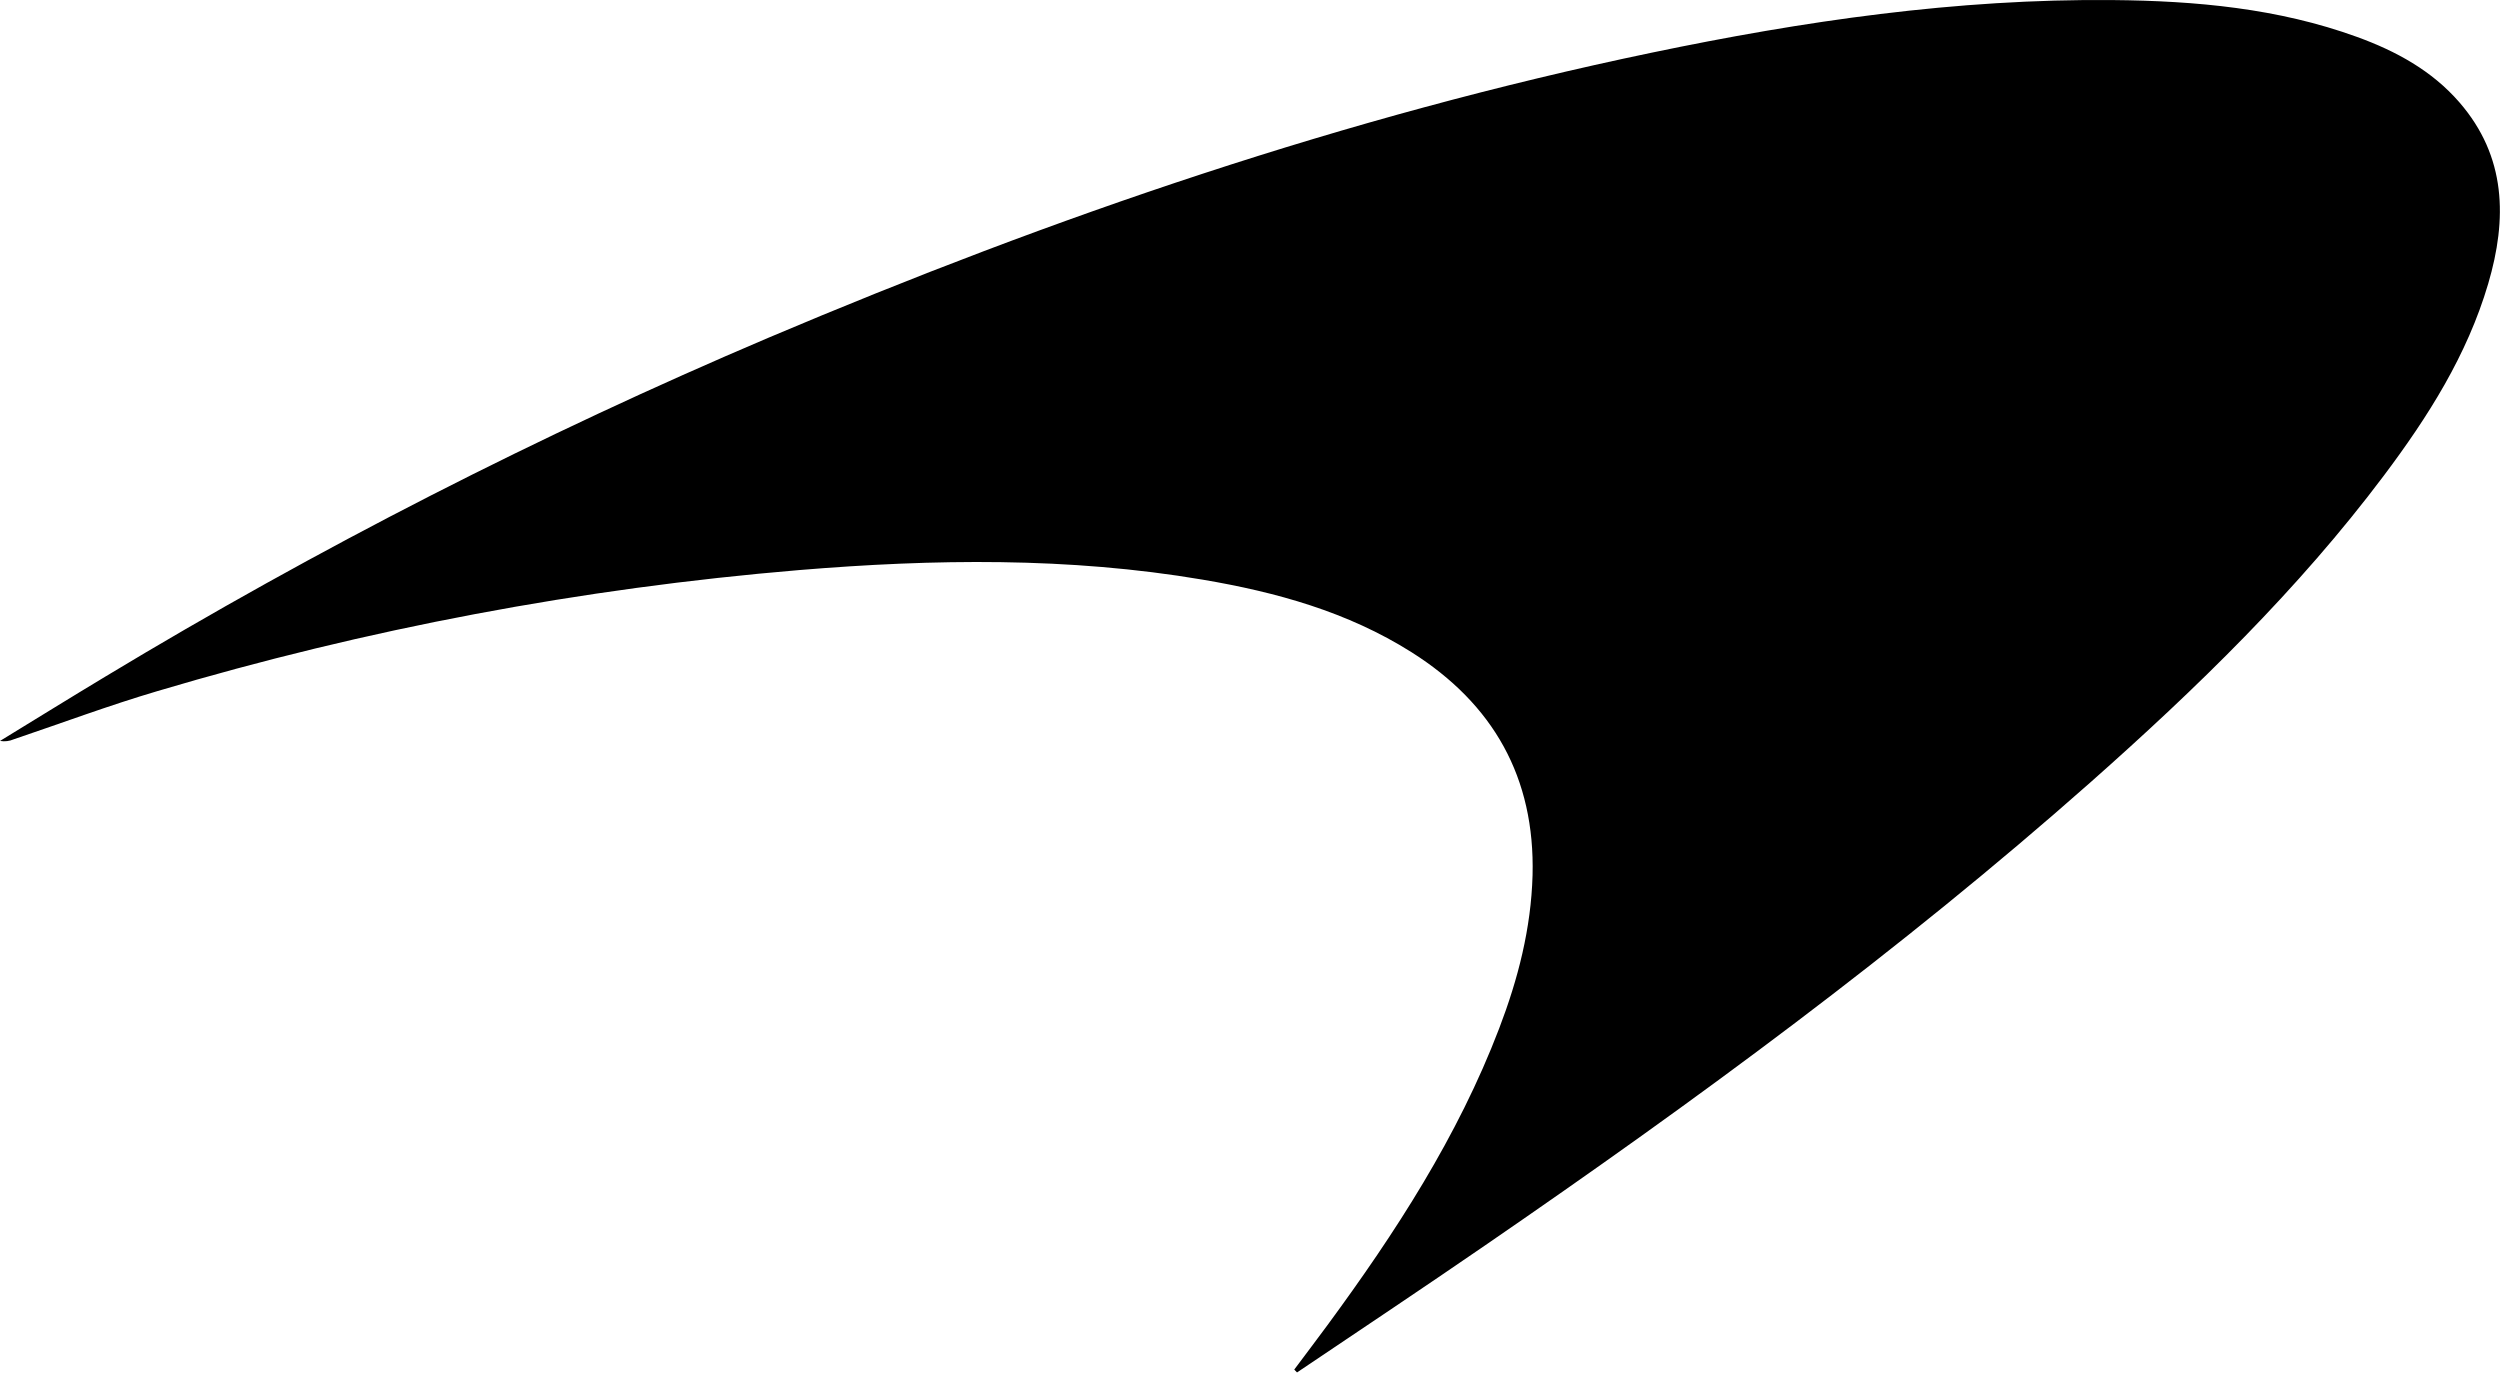
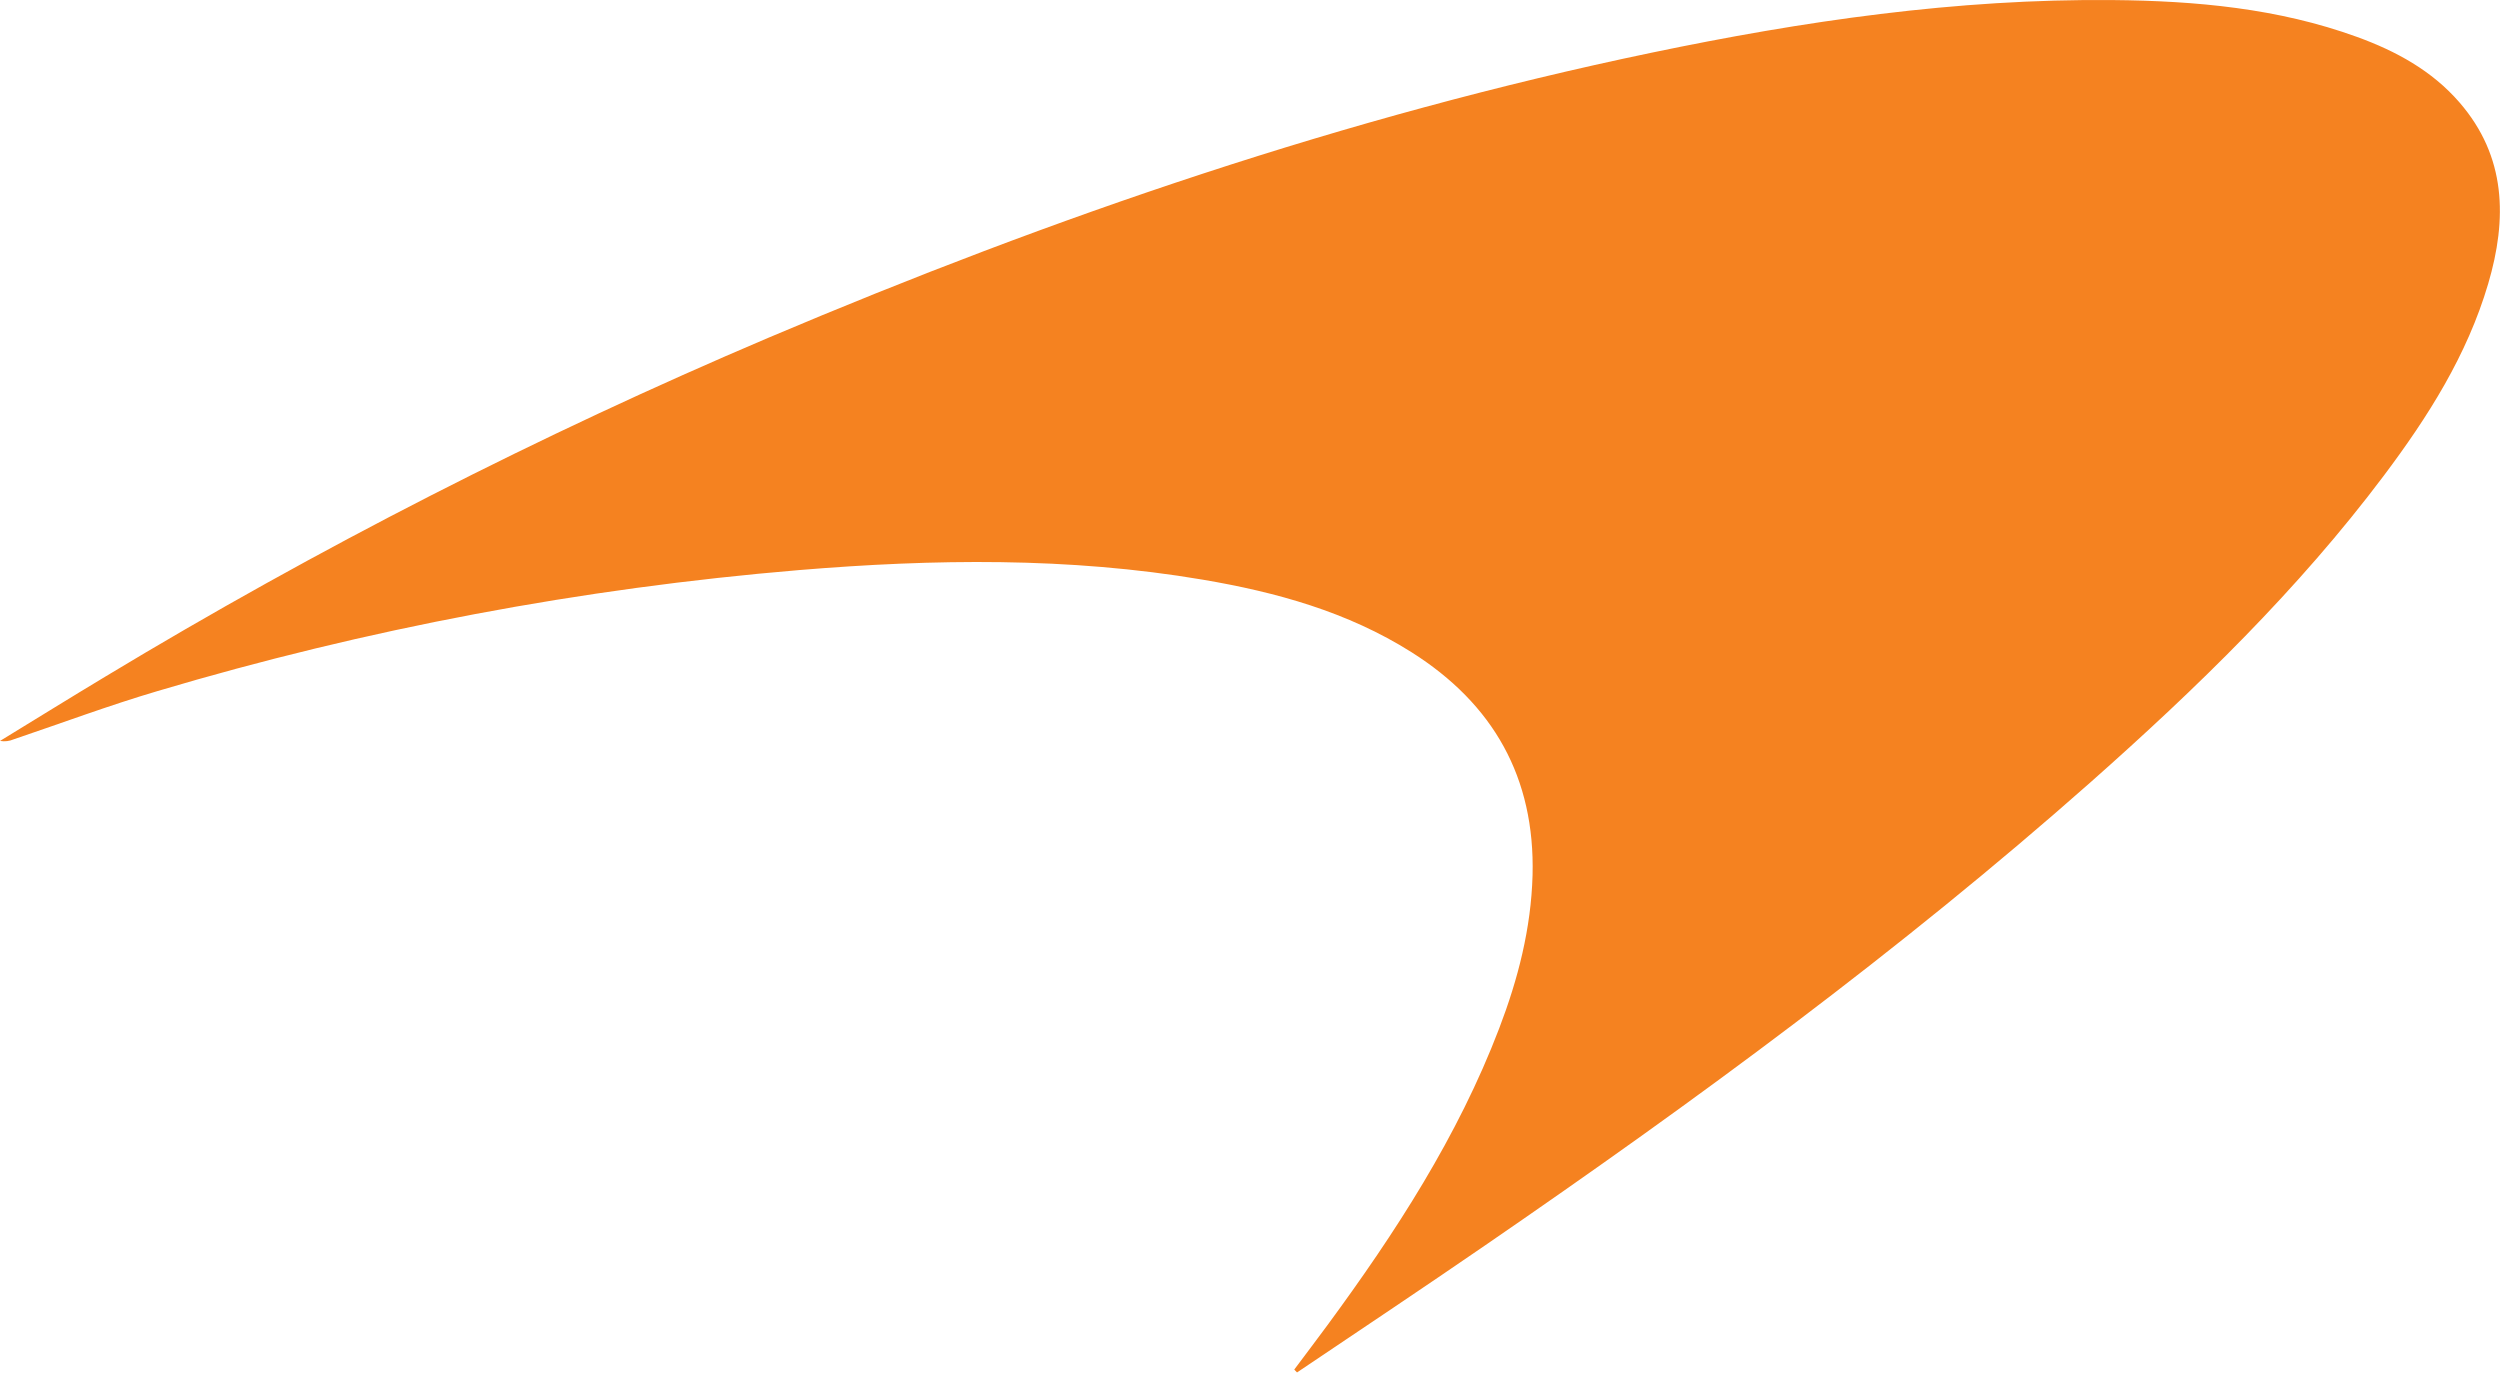
- <svg xmlns="http://www.w3.org/2000/svg" id="Layer_1" data-name="Layer 1" viewBox="0 0 823.93 452.27">
+ <svg xmlns="http://www.w3.org/2000/svg" id="Layer_1" data-name="Layer 1" viewBox="0 0 823.93 452.27" fill="#f58220">
  <path d="M426.74,451.28c3.64-4.87,7.32-9.72,10.93-14.62,22.45-30.53,43-62.19,56.61-97.82,6.22-16.26,10.51-32.94,11-50.48.83-32.21-12.94-56.47-39.89-73.5-21.06-13.3-44.58-19.8-68.83-23.91-44.19-7.49-88.59-6.83-133-3.16A1047.35,1047.35,0,0,0,52,227.7c-15.93,4.71-31.52,10.54-47.27,15.86a7.91,7.91,0,0,1-4.53.54c11.57-7.07,23.09-14.21,34.7-21.2A1743,1743,0,0,1,253.4,111.24c94.2-39.93,190.66-73,291-93.94C594.51,6.84,645.06-.54,696.45-.07,723.86.19,751,2.63,777,12.08c12.83,4.66,24.67,11.09,33.74,21.56,15.51,17.89,15.78,38.42,9.49,59.78-6.93,23.53-19.86,43.9-34.42,63.28-28.17,37.5-61.61,70-96.61,101-62.86,55.61-130.4,105.14-199.5,152.61-20.57,14.14-41.36,28-62.05,41.92Z" transform="translate(-0.19 0.09)" />
</svg>
